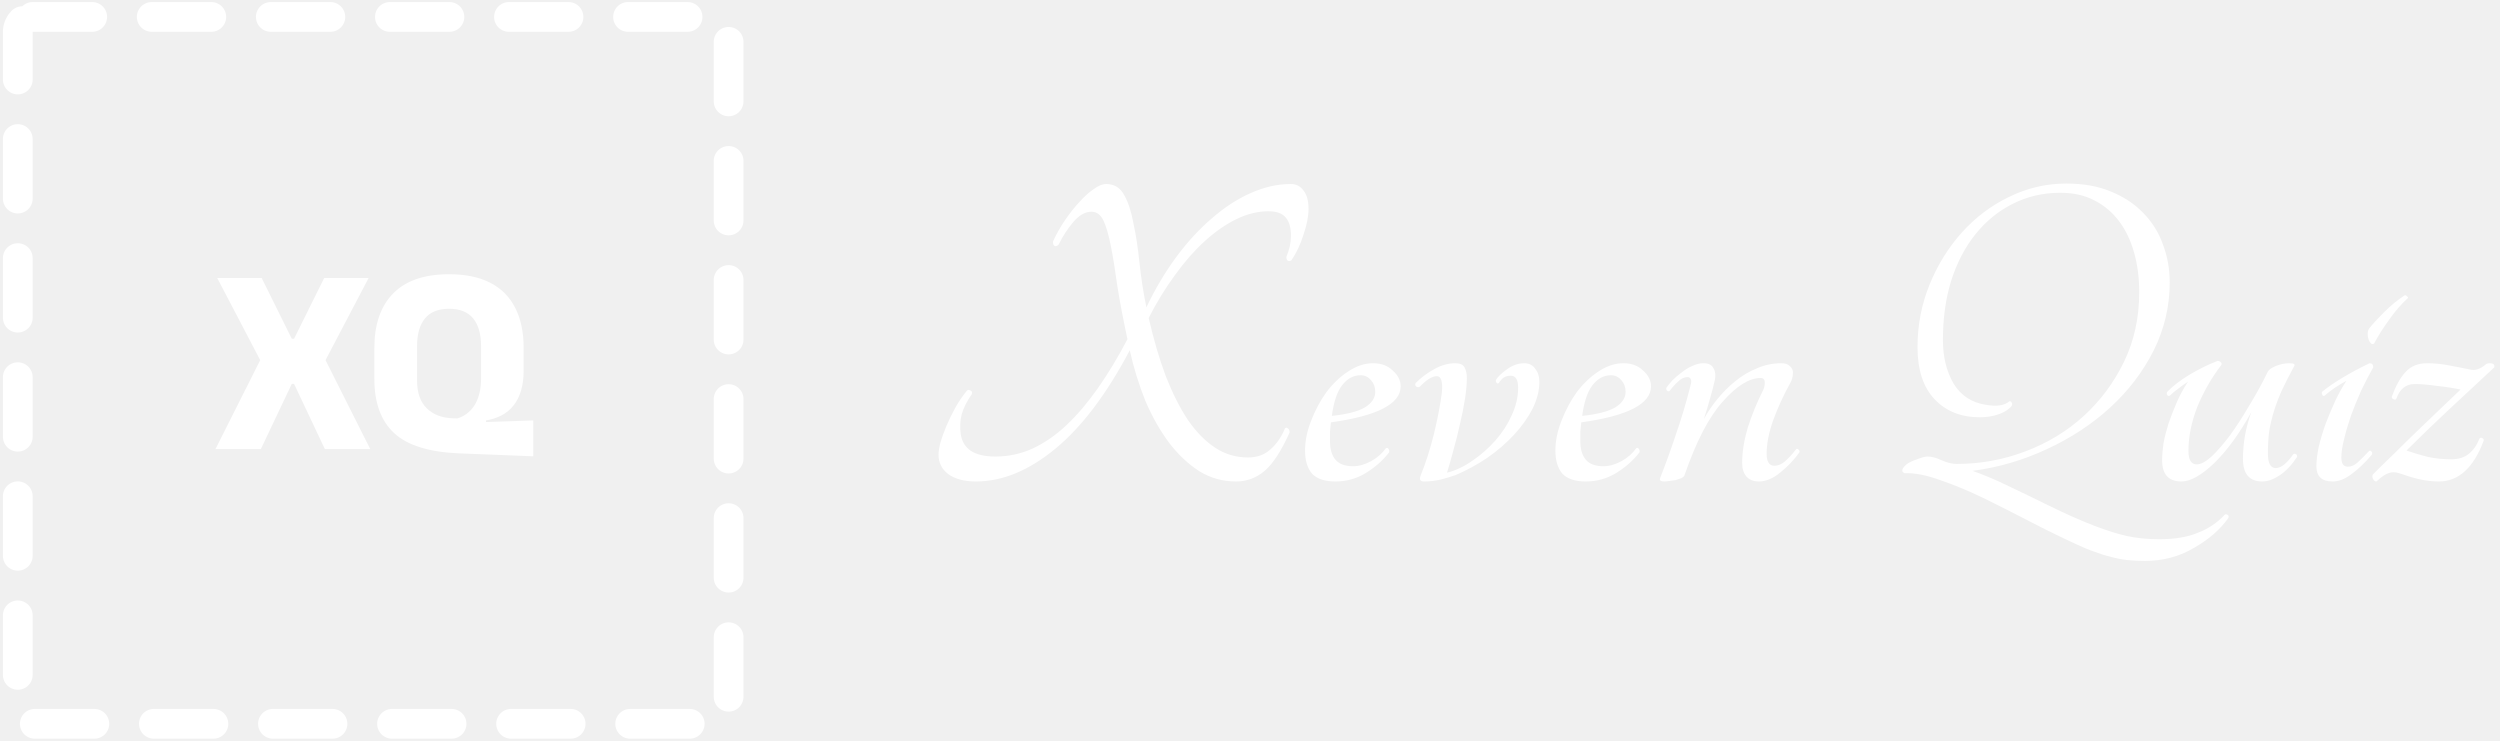
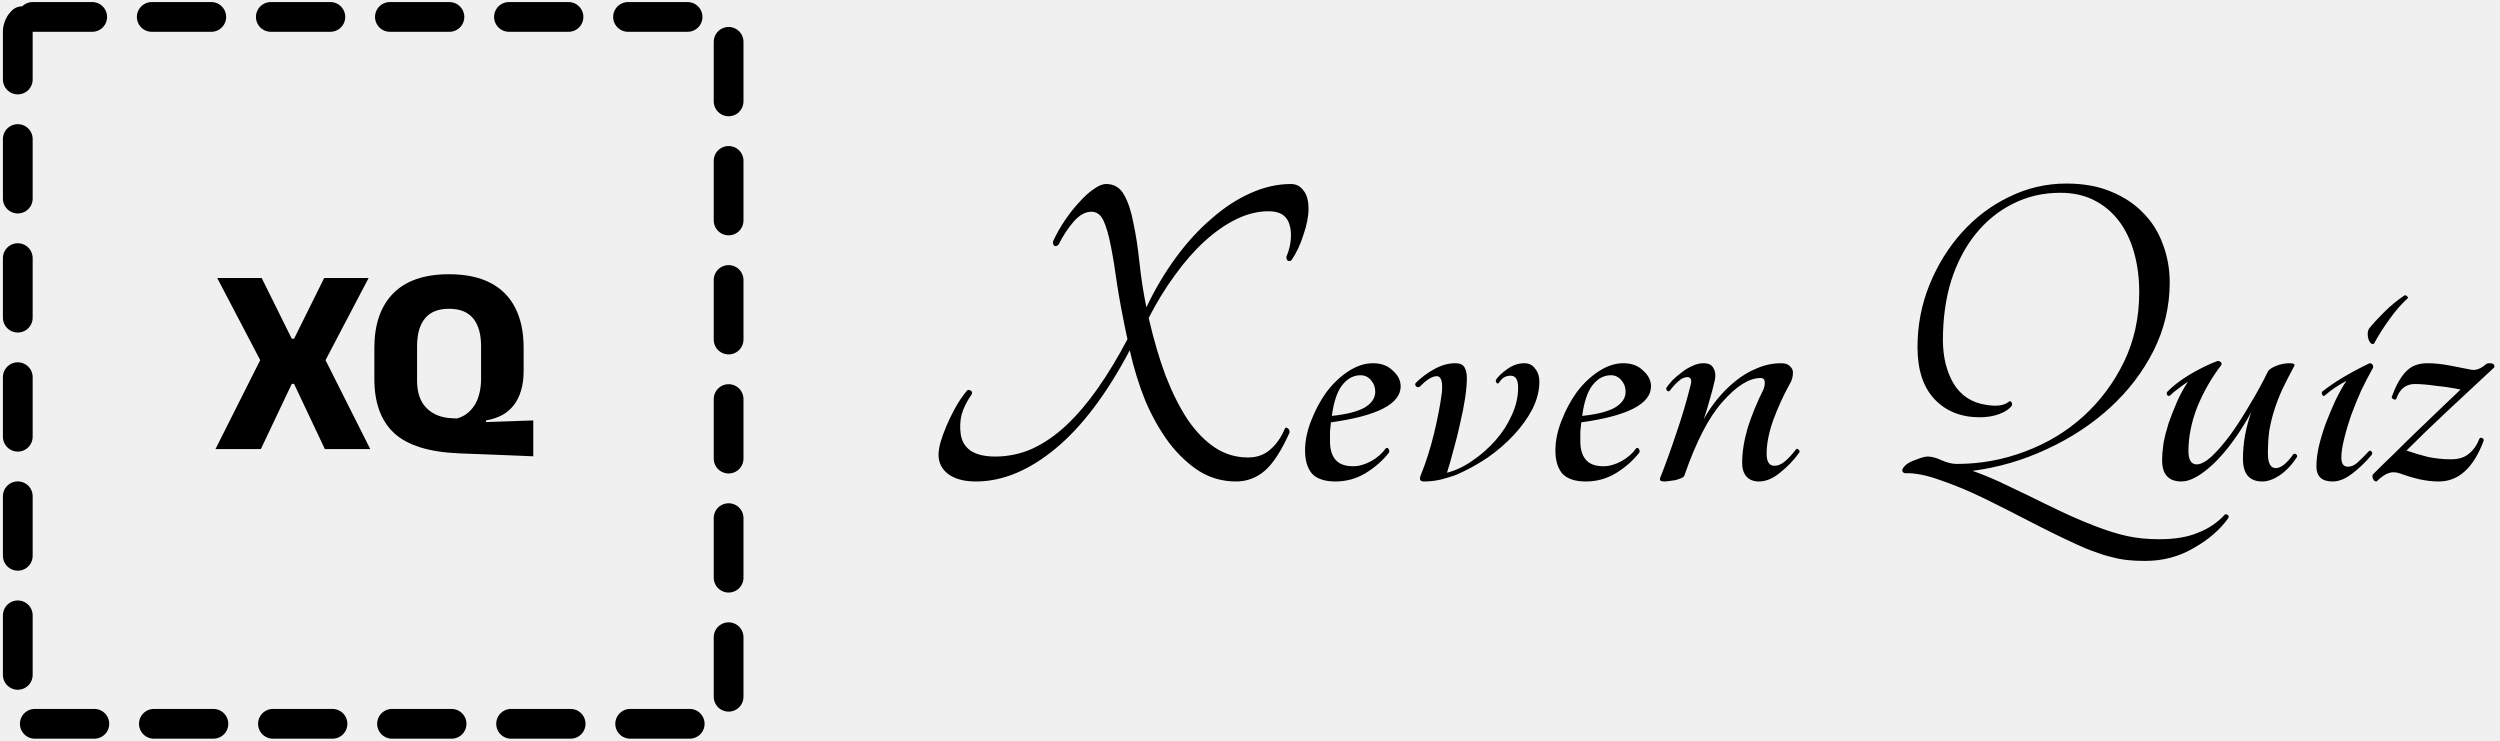
<svg xmlns="http://www.w3.org/2000/svg" width="270" height="80" viewBox="0 0 270 80" fill="none">
-   <path d="M28.173 48.5H23.271L28.346 38.408V39.362L23.459 30.022H28.26L31.513 36.586H31.759L35.012 30.022H39.812L34.911 39.362V38.408L39.986 48.5H35.084L31.759 41.459H31.513L28.173 48.5ZM57.593 45.406V49.281L49.583 48.963C46.335 48.828 43.998 48.1 42.571 46.779C41.144 45.459 40.431 43.507 40.431 40.924V37.569C40.431 35.034 41.106 33.078 42.455 31.699C43.814 30.311 45.829 29.617 48.499 29.617C50.273 29.617 51.757 29.926 52.952 30.543C54.148 31.159 55.044 32.061 55.642 33.246C56.249 34.422 56.552 35.858 56.552 37.555V40.056C56.552 40.866 56.456 41.584 56.263 42.211C56.08 42.828 55.81 43.358 55.454 43.801C55.107 44.235 54.682 44.587 54.181 44.857C53.68 45.117 53.116 45.3 52.49 45.406V45.58L57.593 45.406ZM48.904 45.175L49.381 45.189C49.757 45.083 50.099 44.914 50.407 44.683C50.716 44.452 50.986 44.163 51.217 43.816C51.449 43.468 51.627 43.054 51.752 42.572C51.887 42.081 51.955 41.526 51.955 40.909V37.382C51.955 36.08 51.67 35.083 51.102 34.389C50.533 33.694 49.665 33.347 48.499 33.347C47.333 33.347 46.465 33.694 45.896 34.389C45.328 35.083 45.043 36.08 45.043 37.382V41.112C45.043 42.413 45.39 43.406 46.084 44.09C46.778 44.775 47.718 45.136 48.904 45.175Z" fill="white" />
-   <rect x="1.921" y="1.828" width="76.769" height="76.343" rx="1.607" stroke="white" stroke-width="3.213" stroke-linecap="round" stroke-dasharray="6.43 6.43" />
-   <path d="M139.424 19.873C139.99 19.873 140.439 20.106 140.771 20.572C141.137 21.004 141.32 21.669 141.32 22.567C141.32 23.365 141.137 24.297 140.771 25.361C140.439 26.425 140.006 27.34 139.474 28.105C139.341 28.204 139.208 28.221 139.075 28.154C138.975 28.055 138.925 27.922 138.925 27.755C139.258 26.957 139.424 26.192 139.424 25.461C139.424 24.596 139.241 23.947 138.876 23.515C138.51 23.049 137.878 22.817 136.98 22.817C135.849 22.817 134.702 23.099 133.538 23.665C132.374 24.23 131.226 25.028 130.096 26.059C128.998 27.057 127.934 28.271 126.903 29.701C125.872 31.098 124.924 32.644 124.059 34.34C124.592 36.668 125.207 38.764 125.905 40.626C126.637 42.488 127.435 44.068 128.3 45.365C129.198 46.662 130.179 47.66 131.243 48.358C132.307 49.057 133.488 49.406 134.785 49.406C135.749 49.406 136.548 49.123 137.179 48.558C137.845 47.992 138.377 47.228 138.776 46.263C138.876 46.163 138.975 46.163 139.075 46.263C139.208 46.33 139.275 46.479 139.275 46.712C138.377 48.708 137.479 50.088 136.581 50.853C135.683 51.617 134.652 52 133.488 52C132.058 52 130.744 51.634 129.547 50.903C128.35 50.138 127.252 49.107 126.254 47.81C125.29 46.513 124.442 45.016 123.71 43.32C123.012 41.59 122.446 39.761 122.014 37.832C119.52 42.555 116.843 46.097 113.982 48.458C111.122 50.819 108.262 52 105.402 52C104.138 52 103.141 51.734 102.409 51.202C101.711 50.67 101.361 49.971 101.361 49.107C101.361 48.774 101.428 48.342 101.561 47.81C101.727 47.244 101.943 46.646 102.209 46.014C102.475 45.382 102.791 44.733 103.157 44.068C103.523 43.403 103.939 42.788 104.404 42.222C104.504 42.089 104.637 42.073 104.803 42.172C104.97 42.239 105.02 42.372 104.953 42.572C104.421 43.337 104.055 44.068 103.856 44.767C103.689 45.465 103.656 46.163 103.756 46.862C103.856 47.627 104.205 48.225 104.803 48.658C105.435 49.09 106.333 49.306 107.497 49.306C108.894 49.306 110.224 49.023 111.488 48.458C112.785 47.859 114.016 47.011 115.18 45.914C116.344 44.816 117.474 43.486 118.572 41.923C119.669 40.36 120.734 38.597 121.765 36.635C121.299 34.473 120.933 32.544 120.667 30.848C120.434 29.152 120.202 27.722 119.969 26.558C119.736 25.361 119.47 24.446 119.171 23.814C118.871 23.183 118.439 22.867 117.874 22.867C117.208 22.867 116.56 23.232 115.928 23.964C115.329 24.663 114.797 25.477 114.332 26.409C114.165 26.575 114.016 26.625 113.883 26.558C113.75 26.458 113.7 26.292 113.733 26.059C114.099 25.261 114.531 24.496 115.03 23.765C115.529 23.033 116.044 22.384 116.577 21.819C117.109 21.22 117.624 20.755 118.123 20.422C118.622 20.056 119.071 19.873 119.47 19.873C120.335 19.873 120.983 20.273 121.415 21.071C121.848 21.836 122.18 22.85 122.413 24.114C122.679 25.344 122.895 26.758 123.062 28.354C123.228 29.95 123.477 31.563 123.81 33.193C124.741 31.231 125.805 29.435 127.003 27.805C128.2 26.176 129.48 24.779 130.844 23.615C132.207 22.418 133.604 21.503 135.034 20.871C136.498 20.206 137.961 19.873 139.424 19.873ZM151.271 41.724C151.271 43.619 148.76 44.916 143.738 45.615C143.705 45.947 143.672 46.28 143.639 46.612C143.639 46.945 143.639 47.294 143.639 47.66C143.639 48.525 143.838 49.19 144.237 49.655C144.636 50.121 145.268 50.354 146.133 50.354C146.765 50.354 147.413 50.171 148.078 49.805C148.744 49.439 149.276 48.974 149.675 48.408C149.808 48.342 149.908 48.375 149.974 48.508C150.041 48.608 150.057 48.724 150.024 48.857C149.359 49.722 148.511 50.47 147.48 51.102C146.482 51.701 145.401 52 144.237 52C143.073 52 142.225 51.717 141.693 51.152C141.194 50.553 140.945 49.722 140.945 48.658C140.945 47.627 141.161 46.562 141.593 45.465C142.026 44.334 142.574 43.303 143.239 42.372C143.938 41.441 144.719 40.693 145.584 40.127C146.482 39.529 147.38 39.229 148.278 39.229C149.176 39.229 149.891 39.495 150.423 40.027C150.988 40.526 151.271 41.092 151.271 41.724ZM146.931 40.526C146.166 40.526 145.501 40.892 144.936 41.624C144.403 42.322 144.038 43.42 143.838 44.916C145.434 44.75 146.615 44.451 147.38 44.018C148.145 43.553 148.527 42.987 148.527 42.322C148.527 41.823 148.378 41.407 148.078 41.075C147.779 40.709 147.397 40.526 146.931 40.526ZM157.223 51.302C156.757 51.468 156.208 51.634 155.576 51.8C154.978 51.934 154.379 52 153.781 52C153.381 52 153.265 51.784 153.431 51.352C153.997 49.955 154.479 48.441 154.878 46.812C155.277 45.149 155.56 43.669 155.726 42.372C155.826 41.208 155.643 40.626 155.177 40.626C154.679 40.626 154.063 41.008 153.332 41.773C153.165 41.84 153.032 41.823 152.933 41.724C152.833 41.624 152.816 41.507 152.883 41.374C153.481 40.776 154.146 40.277 154.878 39.878C155.643 39.445 156.408 39.229 157.173 39.229C157.672 39.229 158.004 39.379 158.171 39.678C158.337 39.977 158.42 40.36 158.42 40.825C158.42 41.457 158.353 42.206 158.22 43.07C158.087 43.935 157.904 44.85 157.672 45.814C157.472 46.745 157.239 47.676 156.973 48.608C156.74 49.506 156.508 50.321 156.275 51.052C157.206 50.819 158.121 50.387 159.019 49.755C159.95 49.123 160.781 48.392 161.513 47.56C162.245 46.729 162.827 45.831 163.259 44.866C163.725 43.869 163.957 42.871 163.957 41.873C163.957 41.008 163.691 40.576 163.159 40.576C162.86 40.576 162.61 40.643 162.411 40.776C162.245 40.875 162.062 41.075 161.862 41.374C161.762 41.441 161.679 41.424 161.613 41.324C161.546 41.225 161.53 41.125 161.563 41.025C161.796 40.659 162.195 40.277 162.76 39.878C163.359 39.445 163.974 39.229 164.606 39.229C165.138 39.229 165.537 39.429 165.803 39.828C166.102 40.194 166.252 40.659 166.252 41.225C166.252 42.189 166.003 43.17 165.504 44.168C165.005 45.132 164.34 46.064 163.508 46.962C162.677 47.859 161.712 48.691 160.615 49.456C159.517 50.188 158.387 50.803 157.223 51.302ZM178.309 41.724C178.309 43.619 175.798 44.916 170.776 45.615C170.743 45.947 170.71 46.28 170.676 46.612C170.676 46.945 170.676 47.294 170.676 47.66C170.676 48.525 170.876 49.19 171.275 49.655C171.674 50.121 172.306 50.354 173.171 50.354C173.803 50.354 174.451 50.171 175.116 49.805C175.781 49.439 176.313 48.974 176.713 48.408C176.846 48.342 176.945 48.375 177.012 48.508C177.078 48.608 177.095 48.724 177.062 48.857C176.397 49.722 175.549 50.47 174.518 51.102C173.52 51.701 172.439 52 171.275 52C170.111 52 169.263 51.717 168.731 51.152C168.232 50.553 167.983 49.722 167.983 48.658C167.983 47.627 168.199 46.562 168.631 45.465C169.063 44.334 169.612 43.303 170.277 42.372C170.976 41.441 171.757 40.693 172.622 40.127C173.52 39.529 174.418 39.229 175.316 39.229C176.214 39.229 176.929 39.495 177.461 40.027C178.026 40.526 178.309 41.092 178.309 41.724ZM173.969 40.526C173.204 40.526 172.539 40.892 171.973 41.624C171.441 42.322 171.075 43.42 170.876 44.916C172.472 44.75 173.653 44.451 174.418 44.018C175.183 43.553 175.565 42.987 175.565 42.322C175.565 41.823 175.416 41.407 175.116 41.075C174.817 40.709 174.434 40.526 173.969 40.526ZM193.988 48.508C194.055 48.441 194.138 48.458 194.238 48.558C194.338 48.624 194.371 48.724 194.338 48.857C193.739 49.689 193.04 50.42 192.242 51.052C191.477 51.684 190.712 52 189.948 52C189.382 52 188.933 51.817 188.601 51.451C188.301 51.085 188.152 50.603 188.152 50.005C188.152 48.841 188.351 47.577 188.75 46.213C189.183 44.85 189.748 43.469 190.446 42.073C190.546 41.84 190.596 41.59 190.596 41.324C190.596 40.992 190.446 40.825 190.147 40.825C188.917 40.825 187.553 41.674 186.056 43.37C184.56 45.033 183.18 47.693 181.916 51.352C181.883 51.451 181.766 51.551 181.567 51.651C181.4 51.717 181.201 51.784 180.968 51.85C180.735 51.884 180.502 51.917 180.27 51.95C180.037 51.983 179.854 52 179.721 52C179.555 52 179.422 51.967 179.322 51.9C179.255 51.834 179.255 51.717 179.322 51.551C179.887 50.121 180.453 48.558 181.018 46.862C181.617 45.132 182.132 43.403 182.564 41.674C182.664 41.341 182.681 41.108 182.614 40.975C182.548 40.809 182.431 40.726 182.265 40.726C181.899 40.726 181.55 40.892 181.217 41.225C180.885 41.524 180.586 41.856 180.32 42.222C180.22 42.289 180.12 42.272 180.02 42.172C179.954 42.073 179.937 41.973 179.97 41.873C180.137 41.64 180.353 41.374 180.619 41.075C180.918 40.776 181.251 40.493 181.617 40.227C181.982 39.928 182.365 39.695 182.764 39.529C183.163 39.329 183.562 39.229 183.961 39.229C184.527 39.229 184.892 39.412 185.059 39.778C185.258 40.111 185.308 40.526 185.208 41.025C185.042 41.757 184.859 42.455 184.66 43.12C184.493 43.752 184.277 44.467 184.011 45.265C184.41 44.534 184.892 43.819 185.458 43.12C186.056 42.389 186.705 41.74 187.403 41.175C188.135 40.576 188.917 40.111 189.748 39.778C190.579 39.412 191.461 39.229 192.392 39.229C192.791 39.229 193.09 39.329 193.29 39.529C193.523 39.728 193.639 39.961 193.639 40.227C193.639 40.693 193.523 41.108 193.29 41.474C192.591 42.738 191.993 44.051 191.494 45.415C191.028 46.745 190.796 47.943 190.796 49.007C190.796 49.871 191.078 50.304 191.644 50.304C192.009 50.304 192.375 50.154 192.741 49.855C193.107 49.556 193.523 49.107 193.988 48.508ZM223.154 19.823C224.984 19.823 226.58 20.106 227.944 20.672C229.34 21.237 230.504 22.002 231.436 22.966C232.4 23.931 233.115 25.062 233.581 26.359C234.079 27.656 234.329 29.036 234.329 30.499C234.329 33.093 233.747 35.554 232.583 37.882C231.419 40.177 229.856 42.222 227.894 44.018C225.931 45.814 223.653 47.311 221.059 48.508C218.498 49.705 215.821 50.487 213.028 50.853C213.892 51.152 214.84 51.534 215.871 52C216.902 52.499 217.983 53.014 219.114 53.547C220.244 54.112 221.408 54.677 222.606 55.243C223.803 55.808 225 56.324 226.198 56.789C227.495 57.288 228.659 57.654 229.69 57.886C230.754 58.119 231.918 58.236 233.182 58.236C234.878 58.236 236.274 58.003 237.372 57.537C238.503 57.105 239.467 56.456 240.265 55.592C240.332 55.525 240.432 55.525 240.565 55.592C240.698 55.658 240.731 55.775 240.664 55.941C239.767 57.205 238.519 58.286 236.923 59.184C235.36 60.115 233.597 60.58 231.635 60.58C230.937 60.58 230.288 60.547 229.69 60.481C229.124 60.414 228.542 60.298 227.944 60.131C227.378 59.998 226.796 59.816 226.198 59.583C225.599 59.383 224.95 59.117 224.252 58.785C222.589 58.02 220.893 57.188 219.164 56.29C217.434 55.392 215.755 54.544 214.125 53.746C212.529 52.981 210.999 52.349 209.536 51.85C208.072 51.318 206.792 51.069 205.694 51.102C205.528 51.035 205.445 50.936 205.445 50.803C205.445 50.636 205.595 50.42 205.894 50.154C206.16 49.955 206.542 49.772 207.041 49.605C207.54 49.406 207.923 49.306 208.189 49.306C208.621 49.306 209.12 49.439 209.685 49.705C210.284 49.971 210.833 50.104 211.331 50.104C213.892 50.104 216.353 49.655 218.715 48.757C221.109 47.859 223.204 46.596 225 44.966C226.829 43.303 228.293 41.341 229.39 39.08C230.488 36.818 231.036 34.307 231.036 31.547C231.036 30.017 230.854 28.604 230.488 27.306C230.122 25.976 229.573 24.829 228.841 23.864C228.11 22.9 227.212 22.151 226.148 21.619C225.117 21.087 223.903 20.821 222.506 20.821C220.644 20.821 218.931 21.22 217.368 22.018C215.838 22.783 214.508 23.864 213.377 25.261C212.246 26.658 211.365 28.337 210.733 30.3C210.134 32.228 209.835 34.374 209.835 36.735C209.835 38.531 210.217 40.094 210.982 41.424C211.78 42.721 212.944 43.486 214.474 43.719C215.638 43.919 216.47 43.802 216.969 43.37C217.068 43.303 217.152 43.32 217.218 43.42C217.318 43.519 217.334 43.652 217.268 43.819C217.002 44.184 216.553 44.484 215.921 44.717C215.289 44.949 214.591 45.066 213.826 45.066C211.797 45.066 210.167 44.417 208.937 43.12C207.706 41.823 207.091 39.944 207.091 37.483C207.091 35.122 207.524 32.877 208.388 30.749C209.253 28.62 210.417 26.741 211.88 25.111C213.344 23.482 215.04 22.201 216.969 21.27C218.931 20.306 220.993 19.823 223.154 19.823ZM235.604 52C234.207 52 233.509 51.235 233.509 49.705C233.509 49.173 233.559 48.558 233.659 47.859C233.792 47.161 233.975 46.446 234.207 45.714C234.473 44.949 234.773 44.184 235.105 43.42C235.438 42.655 235.837 41.923 236.303 41.225C235.937 41.457 235.588 41.707 235.255 41.973C234.922 42.206 234.623 42.455 234.357 42.721C234.257 42.788 234.157 42.771 234.058 42.671C233.991 42.538 233.991 42.422 234.058 42.322C234.623 41.724 235.421 41.108 236.452 40.476C237.516 39.844 238.531 39.346 239.495 38.98C239.662 38.98 239.778 39.03 239.844 39.129C239.944 39.196 239.961 39.296 239.894 39.429C238.83 40.825 237.965 42.339 237.3 43.968C236.668 45.598 236.352 47.178 236.352 48.708C236.352 49.672 236.652 50.154 237.25 50.154C237.683 50.154 238.215 49.871 238.847 49.306C239.479 48.708 240.144 47.943 240.842 47.011C241.541 46.047 242.239 44.966 242.937 43.769C243.669 42.572 244.334 41.358 244.933 40.127C245.033 39.928 245.315 39.728 245.781 39.529C246.28 39.329 246.779 39.229 247.277 39.229C247.776 39.229 247.926 39.362 247.726 39.628C247.261 40.493 246.845 41.308 246.479 42.073C246.147 42.804 245.864 43.536 245.631 44.268C245.398 44.999 245.215 45.748 245.082 46.513C244.983 47.244 244.933 48.059 244.933 48.957C244.933 50.021 245.215 50.553 245.781 50.553C246.346 50.553 246.978 50.054 247.677 49.057C247.776 48.99 247.876 48.99 247.976 49.057C248.076 49.123 248.109 49.223 248.076 49.356C247.51 50.221 246.878 50.886 246.18 51.352C245.515 51.784 244.9 52 244.334 52C242.937 52 242.239 51.185 242.239 49.556C242.239 47.859 242.538 46.18 243.137 44.517C241.873 46.812 240.543 48.641 239.146 50.005C237.749 51.335 236.569 52 235.604 52ZM256.408 37.084C256.308 37.184 256.192 37.184 256.059 37.084C255.959 36.984 255.876 36.851 255.81 36.685C255.743 36.486 255.71 36.286 255.71 36.086C255.71 35.854 255.76 35.654 255.859 35.488C256.225 35.022 256.757 34.44 257.456 33.742C258.187 33.01 258.936 32.395 259.701 31.896C259.767 31.863 259.85 31.896 259.95 31.996C260.05 32.062 260.083 32.129 260.05 32.195C259.351 32.827 258.686 33.592 258.054 34.49C257.423 35.355 256.874 36.219 256.408 37.084ZM251.07 42.721C250.971 42.788 250.887 42.771 250.821 42.671C250.754 42.538 250.738 42.422 250.771 42.322C252.002 41.324 253.714 40.293 255.909 39.229C256.175 39.229 256.308 39.379 256.308 39.678C255.876 40.443 255.444 41.275 255.011 42.172C254.612 43.07 254.246 43.968 253.914 44.866C253.615 45.731 253.365 46.579 253.166 47.41C252.966 48.209 252.866 48.874 252.866 49.406C252.866 50.071 253.099 50.404 253.565 50.404C253.93 50.404 254.28 50.254 254.612 49.955C254.978 49.622 255.394 49.206 255.859 48.708C255.926 48.641 256.009 48.658 256.109 48.757C256.209 48.824 256.225 48.94 256.159 49.107C255.427 49.971 254.695 50.67 253.964 51.202C253.265 51.734 252.584 52 251.918 52C250.754 52 250.172 51.451 250.172 50.354C250.172 49.755 250.256 49.057 250.422 48.259C250.621 47.427 250.871 46.596 251.17 45.764C251.503 44.9 251.852 44.068 252.218 43.27C252.617 42.438 253.016 41.724 253.415 41.125C253.049 41.324 252.633 41.574 252.168 41.873C251.736 42.172 251.37 42.455 251.07 42.721ZM259.901 48.658C260.666 48.924 261.447 49.157 262.246 49.356C263.077 49.522 263.892 49.605 264.69 49.605C265.521 49.605 266.17 49.406 266.636 49.007C267.134 48.608 267.517 48.059 267.783 47.361C267.883 47.261 267.982 47.244 268.082 47.311C268.215 47.377 268.265 47.477 268.232 47.61C267.134 50.537 265.521 52 263.393 52C262.695 52 261.98 51.917 261.248 51.751C260.549 51.584 259.834 51.368 259.103 51.102C258.67 50.969 258.288 50.969 257.955 51.102C257.623 51.202 257.19 51.501 256.658 52C256.492 52 256.376 51.917 256.309 51.751C256.209 51.584 256.193 51.418 256.259 51.252C256.991 50.52 257.772 49.755 258.604 48.957C259.435 48.126 260.267 47.311 261.098 46.513C261.93 45.714 262.744 44.933 263.543 44.168C264.341 43.403 265.072 42.705 265.738 42.073C264.973 41.906 264.108 41.773 263.144 41.674C262.212 41.541 261.431 41.474 260.799 41.474C259.834 41.474 259.169 42.006 258.803 43.07C258.737 43.17 258.637 43.187 258.504 43.12C258.371 43.054 258.305 42.971 258.305 42.871C258.737 41.674 259.236 40.776 259.801 40.177C260.367 39.545 261.148 39.229 262.146 39.229C262.911 39.229 263.726 39.312 264.59 39.479C265.488 39.645 266.17 39.778 266.636 39.878C267.001 39.977 267.317 39.977 267.583 39.878C267.883 39.778 268.165 39.612 268.431 39.379C268.531 39.279 268.681 39.229 268.88 39.229C269.28 39.229 269.446 39.379 269.379 39.678C267.55 41.374 265.854 42.954 264.291 44.417C262.761 45.847 261.298 47.261 259.901 48.658Z" fill="white" />
+   <path d="M28.173 48.5H23.271L28.346 38.408V39.362L23.459 30.022H28.26L31.513 36.586H31.759L35.012 30.022H39.812L34.911 39.362V38.408L39.986 48.5H35.084L31.759 41.459H31.513L28.173 48.5ZM57.593 45.406V49.281L49.583 48.963C46.335 48.828 43.998 48.1 42.571 46.779C41.144 45.459 40.431 43.507 40.431 40.924V37.569C40.431 35.034 41.106 33.078 42.455 31.699C43.814 30.311 45.829 29.617 48.499 29.617C50.273 29.617 51.757 29.926 52.952 30.543C54.148 31.159 55.044 32.061 55.642 33.246C56.249 34.422 56.552 35.858 56.552 37.555V40.056C56.552 40.866 56.456 41.584 56.263 42.211C56.08 42.828 55.81 43.358 55.454 43.801C55.107 44.235 54.682 44.587 54.181 44.857C53.68 45.117 53.116 45.3 52.49 45.406V45.58L57.593 45.406ZM48.904 45.175L49.381 45.189C49.757 45.083 50.099 44.914 50.407 44.683C50.716 44.452 50.986 44.163 51.217 43.816C51.449 43.468 51.627 43.054 51.752 42.572C51.887 42.081 51.955 41.526 51.955 40.909V37.382C51.955 36.08 51.67 35.083 51.102 34.389C50.533 33.694 49.665 33.347 48.499 33.347C47.333 33.347 46.465 33.694 45.896 34.389C45.328 35.083 45.043 36.08 45.043 37.382V41.112C45.043 42.413 45.39 43.406 46.084 44.09C46.778 44.775 47.718 45.136 48.904 45.175Z" fill="currentColor" />
+   <rect x="1.921" y="1.828" width="76.769" height="76.343" rx="1.607" stroke="currentColor" stroke-width="3.213" stroke-linecap="round" stroke-dasharray="6.43 6.43" />
+   <path d="M139.424 19.873C139.99 19.873 140.439 20.106 140.771 20.572C141.137 21.004 141.32 21.669 141.32 22.567C141.32 23.365 141.137 24.297 140.771 25.361C140.439 26.425 140.006 27.34 139.474 28.105C139.341 28.204 139.208 28.221 139.075 28.154C138.975 28.055 138.925 27.922 138.925 27.755C139.258 26.957 139.424 26.192 139.424 25.461C139.424 24.596 139.241 23.947 138.876 23.515C138.51 23.049 137.878 22.817 136.98 22.817C135.849 22.817 134.702 23.099 133.538 23.665C132.374 24.23 131.226 25.028 130.096 26.059C128.998 27.057 127.934 28.271 126.903 29.701C125.872 31.098 124.924 32.644 124.059 34.34C124.592 36.668 125.207 38.764 125.905 40.626C126.637 42.488 127.435 44.068 128.3 45.365C129.198 46.662 130.179 47.66 131.243 48.358C132.307 49.057 133.488 49.406 134.785 49.406C135.749 49.406 136.548 49.123 137.179 48.558C137.845 47.992 138.377 47.228 138.776 46.263C138.876 46.163 138.975 46.163 139.075 46.263C139.208 46.33 139.275 46.479 139.275 46.712C138.377 48.708 137.479 50.088 136.581 50.853C135.683 51.617 134.652 52 133.488 52C132.058 52 130.744 51.634 129.547 50.903C128.35 50.138 127.252 49.107 126.254 47.81C125.29 46.513 124.442 45.016 123.71 43.32C123.012 41.59 122.446 39.761 122.014 37.832C119.52 42.555 116.843 46.097 113.982 48.458C111.122 50.819 108.262 52 105.402 52C104.138 52 103.141 51.734 102.409 51.202C101.711 50.67 101.361 49.971 101.361 49.107C101.361 48.774 101.428 48.342 101.561 47.81C101.727 47.244 101.943 46.646 102.209 46.014C102.475 45.382 102.791 44.733 103.157 44.068C103.523 43.403 103.939 42.788 104.404 42.222C104.504 42.089 104.637 42.073 104.803 42.172C104.97 42.239 105.02 42.372 104.953 42.572C104.421 43.337 104.055 44.068 103.856 44.767C103.689 45.465 103.656 46.163 103.756 46.862C103.856 47.627 104.205 48.225 104.803 48.658C105.435 49.09 106.333 49.306 107.497 49.306C108.894 49.306 110.224 49.023 111.488 48.458C112.785 47.859 114.016 47.011 115.18 45.914C116.344 44.816 117.474 43.486 118.572 41.923C119.669 40.36 120.734 38.597 121.765 36.635C121.299 34.473 120.933 32.544 120.667 30.848C120.434 29.152 120.202 27.722 119.969 26.558C119.736 25.361 119.47 24.446 119.171 23.814C118.871 23.183 118.439 22.867 117.874 22.867C117.208 22.867 116.56 23.232 115.928 23.964C115.329 24.663 114.797 25.477 114.332 26.409C114.165 26.575 114.016 26.625 113.883 26.558C113.75 26.458 113.7 26.292 113.733 26.059C114.099 25.261 114.531 24.496 115.03 23.765C115.529 23.033 116.044 22.384 116.577 21.819C117.109 21.22 117.624 20.755 118.123 20.422C118.622 20.056 119.071 19.873 119.47 19.873C120.335 19.873 120.983 20.273 121.415 21.071C121.848 21.836 122.18 22.85 122.413 24.114C122.679 25.344 122.895 26.758 123.062 28.354C123.228 29.95 123.477 31.563 123.81 33.193C124.741 31.231 125.805 29.435 127.003 27.805C128.2 26.176 129.48 24.779 130.844 23.615C132.207 22.418 133.604 21.503 135.034 20.871C136.498 20.206 137.961 19.873 139.424 19.873ZM151.271 41.724C151.271 43.619 148.76 44.916 143.738 45.615C143.705 45.947 143.672 46.28 143.639 46.612C143.639 46.945 143.639 47.294 143.639 47.66C143.639 48.525 143.838 49.19 144.237 49.655C144.636 50.121 145.268 50.354 146.133 50.354C146.765 50.354 147.413 50.171 148.078 49.805C148.744 49.439 149.276 48.974 149.675 48.408C149.808 48.342 149.908 48.375 149.974 48.508C150.041 48.608 150.057 48.724 150.024 48.857C149.359 49.722 148.511 50.47 147.48 51.102C146.482 51.701 145.401 52 144.237 52C143.073 52 142.225 51.717 141.693 51.152C141.194 50.553 140.945 49.722 140.945 48.658C140.945 47.627 141.161 46.562 141.593 45.465C142.026 44.334 142.574 43.303 143.239 42.372C143.938 41.441 144.719 40.693 145.584 40.127C146.482 39.529 147.38 39.229 148.278 39.229C149.176 39.229 149.891 39.495 150.423 40.027C150.988 40.526 151.271 41.092 151.271 41.724ZM146.931 40.526C146.166 40.526 145.501 40.892 144.936 41.624C144.403 42.322 144.038 43.42 143.838 44.916C145.434 44.75 146.615 44.451 147.38 44.018C148.145 43.553 148.527 42.987 148.527 42.322C148.527 41.823 148.378 41.407 148.078 41.075C147.779 40.709 147.397 40.526 146.931 40.526ZM157.223 51.302C156.757 51.468 156.208 51.634 155.576 51.8C154.978 51.934 154.379 52 153.781 52C153.381 52 153.265 51.784 153.431 51.352C153.997 49.955 154.479 48.441 154.878 46.812C155.277 45.149 155.56 43.669 155.726 42.372C155.826 41.208 155.643 40.626 155.177 40.626C154.679 40.626 154.063 41.008 153.332 41.773C153.165 41.84 153.032 41.823 152.933 41.724C152.833 41.624 152.816 41.507 152.883 41.374C153.481 40.776 154.146 40.277 154.878 39.878C155.643 39.445 156.408 39.229 157.173 39.229C157.672 39.229 158.004 39.379 158.171 39.678C158.337 39.977 158.42 40.36 158.42 40.825C158.42 41.457 158.353 42.206 158.22 43.07C158.087 43.935 157.904 44.85 157.672 45.814C157.472 46.745 157.239 47.676 156.973 48.608C156.74 49.506 156.508 50.321 156.275 51.052C157.206 50.819 158.121 50.387 159.019 49.755C159.95 49.123 160.781 48.392 161.513 47.56C162.245 46.729 162.827 45.831 163.259 44.866C163.725 43.869 163.957 42.871 163.957 41.873C163.957 41.008 163.691 40.576 163.159 40.576C162.86 40.576 162.61 40.643 162.411 40.776C162.245 40.875 162.062 41.075 161.862 41.374C161.762 41.441 161.679 41.424 161.613 41.324C161.546 41.225 161.53 41.125 161.563 41.025C161.796 40.659 162.195 40.277 162.76 39.878C163.359 39.445 163.974 39.229 164.606 39.229C165.138 39.229 165.537 39.429 165.803 39.828C166.102 40.194 166.252 40.659 166.252 41.225C166.252 42.189 166.003 43.17 165.504 44.168C165.005 45.132 164.34 46.064 163.508 46.962C162.677 47.859 161.712 48.691 160.615 49.456C159.517 50.188 158.387 50.803 157.223 51.302ZM178.309 41.724C178.309 43.619 175.798 44.916 170.776 45.615C170.743 45.947 170.71 46.28 170.676 46.612C170.676 46.945 170.676 47.294 170.676 47.66C170.676 48.525 170.876 49.19 171.275 49.655C171.674 50.121 172.306 50.354 173.171 50.354C173.803 50.354 174.451 50.171 175.116 49.805C175.781 49.439 176.313 48.974 176.713 48.408C176.846 48.342 176.945 48.375 177.012 48.508C177.078 48.608 177.095 48.724 177.062 48.857C176.397 49.722 175.549 50.47 174.518 51.102C173.52 51.701 172.439 52 171.275 52C170.111 52 169.263 51.717 168.731 51.152C168.232 50.553 167.983 49.722 167.983 48.658C167.983 47.627 168.199 46.562 168.631 45.465C169.063 44.334 169.612 43.303 170.277 42.372C170.976 41.441 171.757 40.693 172.622 40.127C173.52 39.529 174.418 39.229 175.316 39.229C176.214 39.229 176.929 39.495 177.461 40.027C178.026 40.526 178.309 41.092 178.309 41.724ZM173.969 40.526C173.204 40.526 172.539 40.892 171.973 41.624C171.441 42.322 171.075 43.42 170.876 44.916C172.472 44.75 173.653 44.451 174.418 44.018C175.183 43.553 175.565 42.987 175.565 42.322C175.565 41.823 175.416 41.407 175.116 41.075C174.817 40.709 174.434 40.526 173.969 40.526ZM193.988 48.508C194.055 48.441 194.138 48.458 194.238 48.558C194.338 48.624 194.371 48.724 194.338 48.857C193.739 49.689 193.04 50.42 192.242 51.052C191.477 51.684 190.712 52 189.948 52C189.382 52 188.933 51.817 188.601 51.451C188.301 51.085 188.152 50.603 188.152 50.005C188.152 48.841 188.351 47.577 188.75 46.213C189.183 44.85 189.748 43.469 190.446 42.073C190.546 41.84 190.596 41.59 190.596 41.324C190.596 40.992 190.446 40.825 190.147 40.825C188.917 40.825 187.553 41.674 186.056 43.37C184.56 45.033 183.18 47.693 181.916 51.352C181.883 51.451 181.766 51.551 181.567 51.651C181.4 51.717 181.201 51.784 180.968 51.85C180.735 51.884 180.502 51.917 180.27 51.95C180.037 51.983 179.854 52 179.721 52C179.555 52 179.422 51.967 179.322 51.9C179.255 51.834 179.255 51.717 179.322 51.551C179.887 50.121 180.453 48.558 181.018 46.862C181.617 45.132 182.132 43.403 182.564 41.674C182.664 41.341 182.681 41.108 182.614 40.975C182.548 40.809 182.431 40.726 182.265 40.726C181.899 40.726 181.55 40.892 181.217 41.225C180.885 41.524 180.586 41.856 180.32 42.222C180.22 42.289 180.12 42.272 180.02 42.172C179.954 42.073 179.937 41.973 179.97 41.873C180.137 41.64 180.353 41.374 180.619 41.075C180.918 40.776 181.251 40.493 181.617 40.227C181.982 39.928 182.365 39.695 182.764 39.529C183.163 39.329 183.562 39.229 183.961 39.229C184.527 39.229 184.892 39.412 185.059 39.778C185.258 40.111 185.308 40.526 185.208 41.025C185.042 41.757 184.859 42.455 184.66 43.12C184.493 43.752 184.277 44.467 184.011 45.265C184.41 44.534 184.892 43.819 185.458 43.12C186.056 42.389 186.705 41.74 187.403 41.175C188.135 40.576 188.917 40.111 189.748 39.778C190.579 39.412 191.461 39.229 192.392 39.229C192.791 39.229 193.09 39.329 193.29 39.529C193.523 39.728 193.639 39.961 193.639 40.227C193.639 40.693 193.523 41.108 193.29 41.474C192.591 42.738 191.993 44.051 191.494 45.415C191.028 46.745 190.796 47.943 190.796 49.007C190.796 49.871 191.078 50.304 191.644 50.304C192.009 50.304 192.375 50.154 192.741 49.855C193.107 49.556 193.523 49.107 193.988 48.508ZM223.154 19.823C224.984 19.823 226.58 20.106 227.944 20.672C229.34 21.237 230.504 22.002 231.436 22.966C232.4 23.931 233.115 25.062 233.581 26.359C234.079 27.656 234.329 29.036 234.329 30.499C234.329 33.093 233.747 35.554 232.583 37.882C231.419 40.177 229.856 42.222 227.894 44.018C225.931 45.814 223.653 47.311 221.059 48.508C218.498 49.705 215.821 50.487 213.028 50.853C213.892 51.152 214.84 51.534 215.871 52C216.902 52.499 217.983 53.014 219.114 53.547C220.244 54.112 221.408 54.677 222.606 55.243C223.803 55.808 225 56.324 226.198 56.789C227.495 57.288 228.659 57.654 229.69 57.886C230.754 58.119 231.918 58.236 233.182 58.236C234.878 58.236 236.274 58.003 237.372 57.537C238.503 57.105 239.467 56.456 240.265 55.592C240.332 55.525 240.432 55.525 240.565 55.592C240.698 55.658 240.731 55.775 240.664 55.941C239.767 57.205 238.519 58.286 236.923 59.184C235.36 60.115 233.597 60.58 231.635 60.58C230.937 60.58 230.288 60.547 229.69 60.481C229.124 60.414 228.542 60.298 227.944 60.131C227.378 59.998 226.796 59.816 226.198 59.583C225.599 59.383 224.95 59.117 224.252 58.785C222.589 58.02 220.893 57.188 219.164 56.29C217.434 55.392 215.755 54.544 214.125 53.746C212.529 52.981 210.999 52.349 209.536 51.85C208.072 51.318 206.792 51.069 205.694 51.102C205.528 51.035 205.445 50.936 205.445 50.803C205.445 50.636 205.595 50.42 205.894 50.154C206.16 49.955 206.542 49.772 207.041 49.605C207.54 49.406 207.923 49.306 208.189 49.306C208.621 49.306 209.12 49.439 209.685 49.705C210.284 49.971 210.833 50.104 211.331 50.104C213.892 50.104 216.353 49.655 218.715 48.757C221.109 47.859 223.204 46.596 225 44.966C226.829 43.303 228.293 41.341 229.39 39.08C230.488 36.818 231.036 34.307 231.036 31.547C231.036 30.017 230.854 28.604 230.488 27.306C230.122 25.976 229.573 24.829 228.841 23.864C228.11 22.9 227.212 22.151 226.148 21.619C225.117 21.087 223.903 20.821 222.506 20.821C220.644 20.821 218.931 21.22 217.368 22.018C215.838 22.783 214.508 23.864 213.377 25.261C212.246 26.658 211.365 28.337 210.733 30.3C210.134 32.228 209.835 34.374 209.835 36.735C209.835 38.531 210.217 40.094 210.982 41.424C211.78 42.721 212.944 43.486 214.474 43.719C215.638 43.919 216.47 43.802 216.969 43.37C217.068 43.303 217.152 43.32 217.218 43.42C217.318 43.519 217.334 43.652 217.268 43.819C217.002 44.184 216.553 44.484 215.921 44.717C215.289 44.949 214.591 45.066 213.826 45.066C211.797 45.066 210.167 44.417 208.937 43.12C207.706 41.823 207.091 39.944 207.091 37.483C207.091 35.122 207.524 32.877 208.388 30.749C209.253 28.62 210.417 26.741 211.88 25.111C213.344 23.482 215.04 22.201 216.969 21.27C218.931 20.306 220.993 19.823 223.154 19.823ZM235.604 52C234.207 52 233.509 51.235 233.509 49.705C233.509 49.173 233.559 48.558 233.659 47.859C233.792 47.161 233.975 46.446 234.207 45.714C234.473 44.949 234.773 44.184 235.105 43.42C235.438 42.655 235.837 41.923 236.303 41.225C235.937 41.457 235.588 41.707 235.255 41.973C234.922 42.206 234.623 42.455 234.357 42.721C234.257 42.788 234.157 42.771 234.058 42.671C233.991 42.538 233.991 42.422 234.058 42.322C234.623 41.724 235.421 41.108 236.452 40.476C237.516 39.844 238.531 39.346 239.495 38.98C239.662 38.98 239.778 39.03 239.844 39.129C239.944 39.196 239.961 39.296 239.894 39.429C238.83 40.825 237.965 42.339 237.3 43.968C236.668 45.598 236.352 47.178 236.352 48.708C236.352 49.672 236.652 50.154 237.25 50.154C237.683 50.154 238.215 49.871 238.847 49.306C239.479 48.708 240.144 47.943 240.842 47.011C241.541 46.047 242.239 44.966 242.937 43.769C243.669 42.572 244.334 41.358 244.933 40.127C245.033 39.928 245.315 39.728 245.781 39.529C246.28 39.329 246.779 39.229 247.277 39.229C247.776 39.229 247.926 39.362 247.726 39.628C247.261 40.493 246.845 41.308 246.479 42.073C246.147 42.804 245.864 43.536 245.631 44.268C245.398 44.999 245.215 45.748 245.082 46.513C244.983 47.244 244.933 48.059 244.933 48.957C244.933 50.021 245.215 50.553 245.781 50.553C246.346 50.553 246.978 50.054 247.677 49.057C247.776 48.99 247.876 48.99 247.976 49.057C248.076 49.123 248.109 49.223 248.076 49.356C247.51 50.221 246.878 50.886 246.18 51.352C245.515 51.784 244.9 52 244.334 52C242.937 52 242.239 51.185 242.239 49.556C242.239 47.859 242.538 46.18 243.137 44.517C241.873 46.812 240.543 48.641 239.146 50.005C237.749 51.335 236.569 52 235.604 52ZM256.408 37.084C256.308 37.184 256.192 37.184 256.059 37.084C255.959 36.984 255.876 36.851 255.81 36.685C255.743 36.486 255.71 36.286 255.71 36.086C255.71 35.854 255.76 35.654 255.859 35.488C256.225 35.022 256.757 34.44 257.456 33.742C258.187 33.01 258.936 32.395 259.701 31.896C259.767 31.863 259.85 31.896 259.95 31.996C260.05 32.062 260.083 32.129 260.05 32.195C259.351 32.827 258.686 33.592 258.054 34.49C257.423 35.355 256.874 36.219 256.408 37.084ZM251.07 42.721C250.971 42.788 250.887 42.771 250.821 42.671C250.754 42.538 250.738 42.422 250.771 42.322C252.002 41.324 253.714 40.293 255.909 39.229C256.175 39.229 256.308 39.379 256.308 39.678C255.876 40.443 255.444 41.275 255.011 42.172C254.612 43.07 254.246 43.968 253.914 44.866C253.615 45.731 253.365 46.579 253.166 47.41C252.966 48.209 252.866 48.874 252.866 49.406C252.866 50.071 253.099 50.404 253.565 50.404C253.93 50.404 254.28 50.254 254.612 49.955C254.978 49.622 255.394 49.206 255.859 48.708C255.926 48.641 256.009 48.658 256.109 48.757C256.209 48.824 256.225 48.94 256.159 49.107C255.427 49.971 254.695 50.67 253.964 51.202C253.265 51.734 252.584 52 251.918 52C250.754 52 250.172 51.451 250.172 50.354C250.172 49.755 250.256 49.057 250.422 48.259C250.621 47.427 250.871 46.596 251.17 45.764C251.503 44.9 251.852 44.068 252.218 43.27C252.617 42.438 253.016 41.724 253.415 41.125C253.049 41.324 252.633 41.574 252.168 41.873C251.736 42.172 251.37 42.455 251.07 42.721ZM259.901 48.658C260.666 48.924 261.447 49.157 262.246 49.356C263.077 49.522 263.892 49.605 264.69 49.605C265.521 49.605 266.17 49.406 266.636 49.007C267.134 48.608 267.517 48.059 267.783 47.361C267.883 47.261 267.982 47.244 268.082 47.311C268.215 47.377 268.265 47.477 268.232 47.61C267.134 50.537 265.521 52 263.393 52C262.695 52 261.98 51.917 261.248 51.751C260.549 51.584 259.834 51.368 259.103 51.102C258.67 50.969 258.288 50.969 257.955 51.102C257.623 51.202 257.19 51.501 256.658 52C256.492 52 256.376 51.917 256.309 51.751C256.209 51.584 256.193 51.418 256.259 51.252C256.991 50.52 257.772 49.755 258.604 48.957C259.435 48.126 260.267 47.311 261.098 46.513C261.93 45.714 262.744 44.933 263.543 44.168C264.341 43.403 265.072 42.705 265.738 42.073C264.973 41.906 264.108 41.773 263.144 41.674C262.212 41.541 261.431 41.474 260.799 41.474C259.834 41.474 259.169 42.006 258.803 43.07C258.737 43.17 258.637 43.187 258.504 43.12C258.371 43.054 258.305 42.971 258.305 42.871C258.737 41.674 259.236 40.776 259.801 40.177C260.367 39.545 261.148 39.229 262.146 39.229C262.911 39.229 263.726 39.312 264.59 39.479C265.488 39.645 266.17 39.778 266.636 39.878C267.001 39.977 267.317 39.977 267.583 39.878C267.883 39.778 268.165 39.612 268.431 39.379C268.531 39.279 268.681 39.229 268.88 39.229C269.28 39.229 269.446 39.379 269.379 39.678C267.55 41.374 265.854 42.954 264.291 44.417C262.761 45.847 261.298 47.261 259.901 48.658Z" fill="currentColor" />
</svg>
